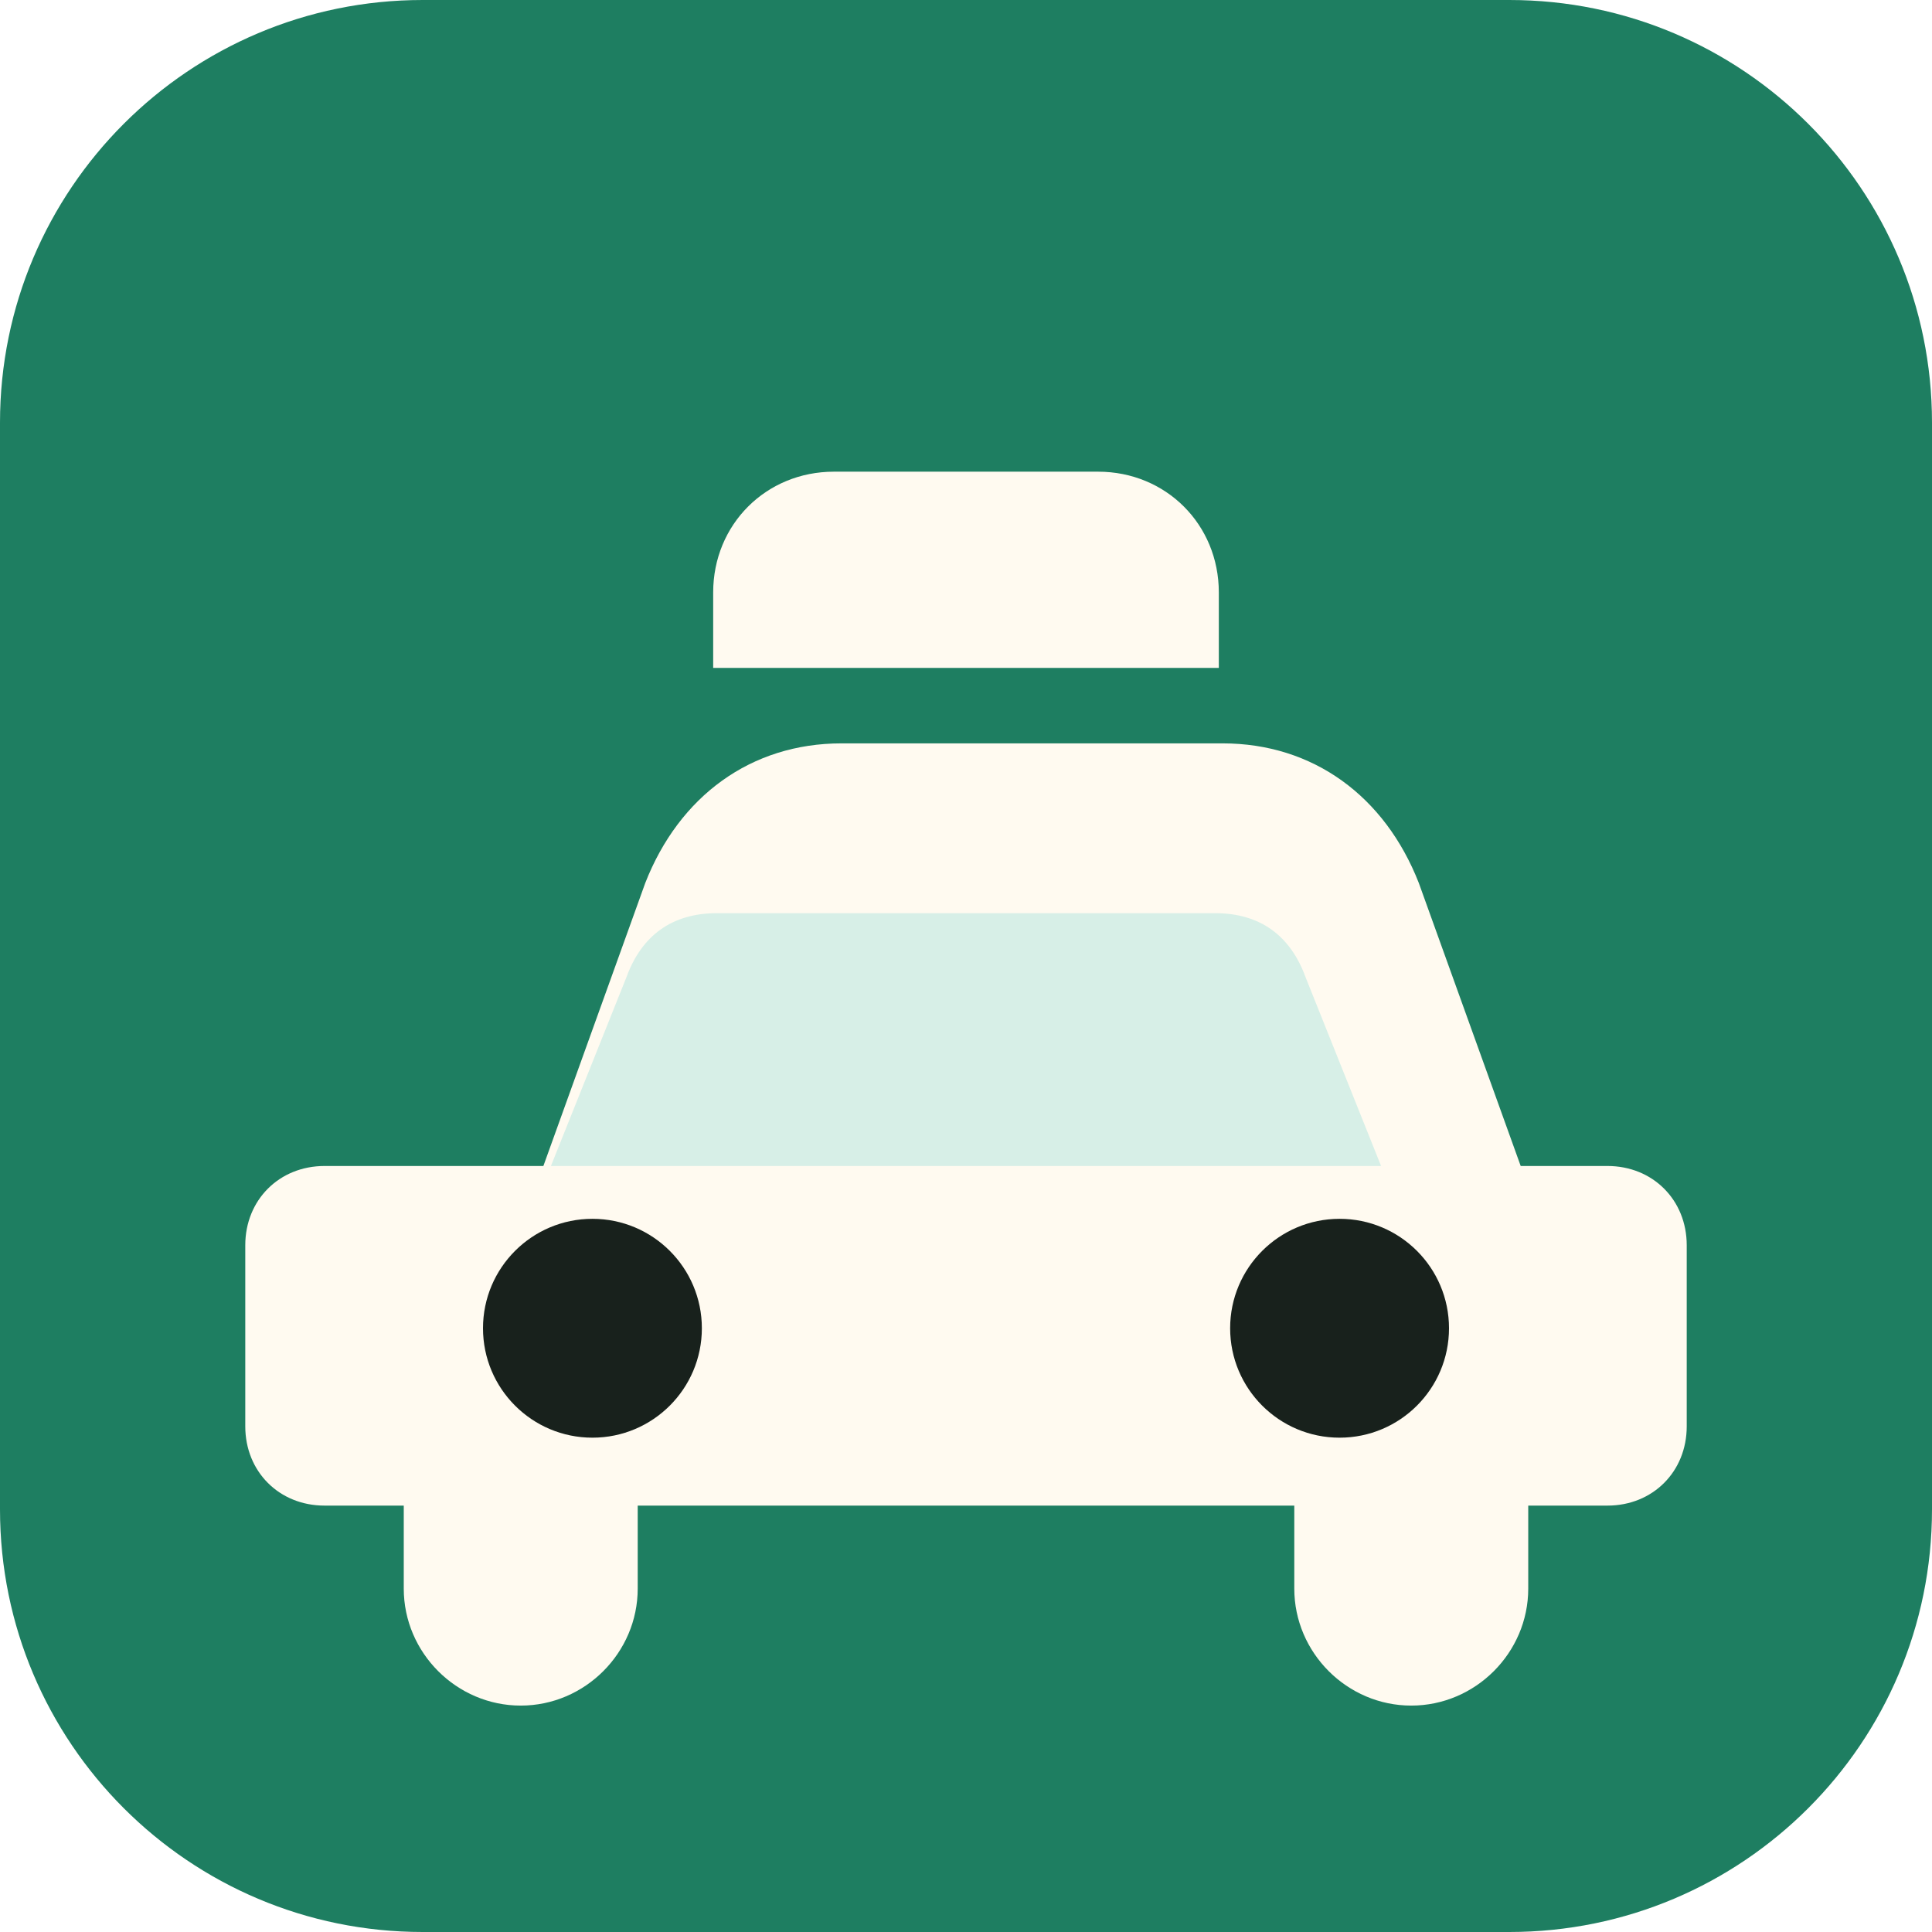
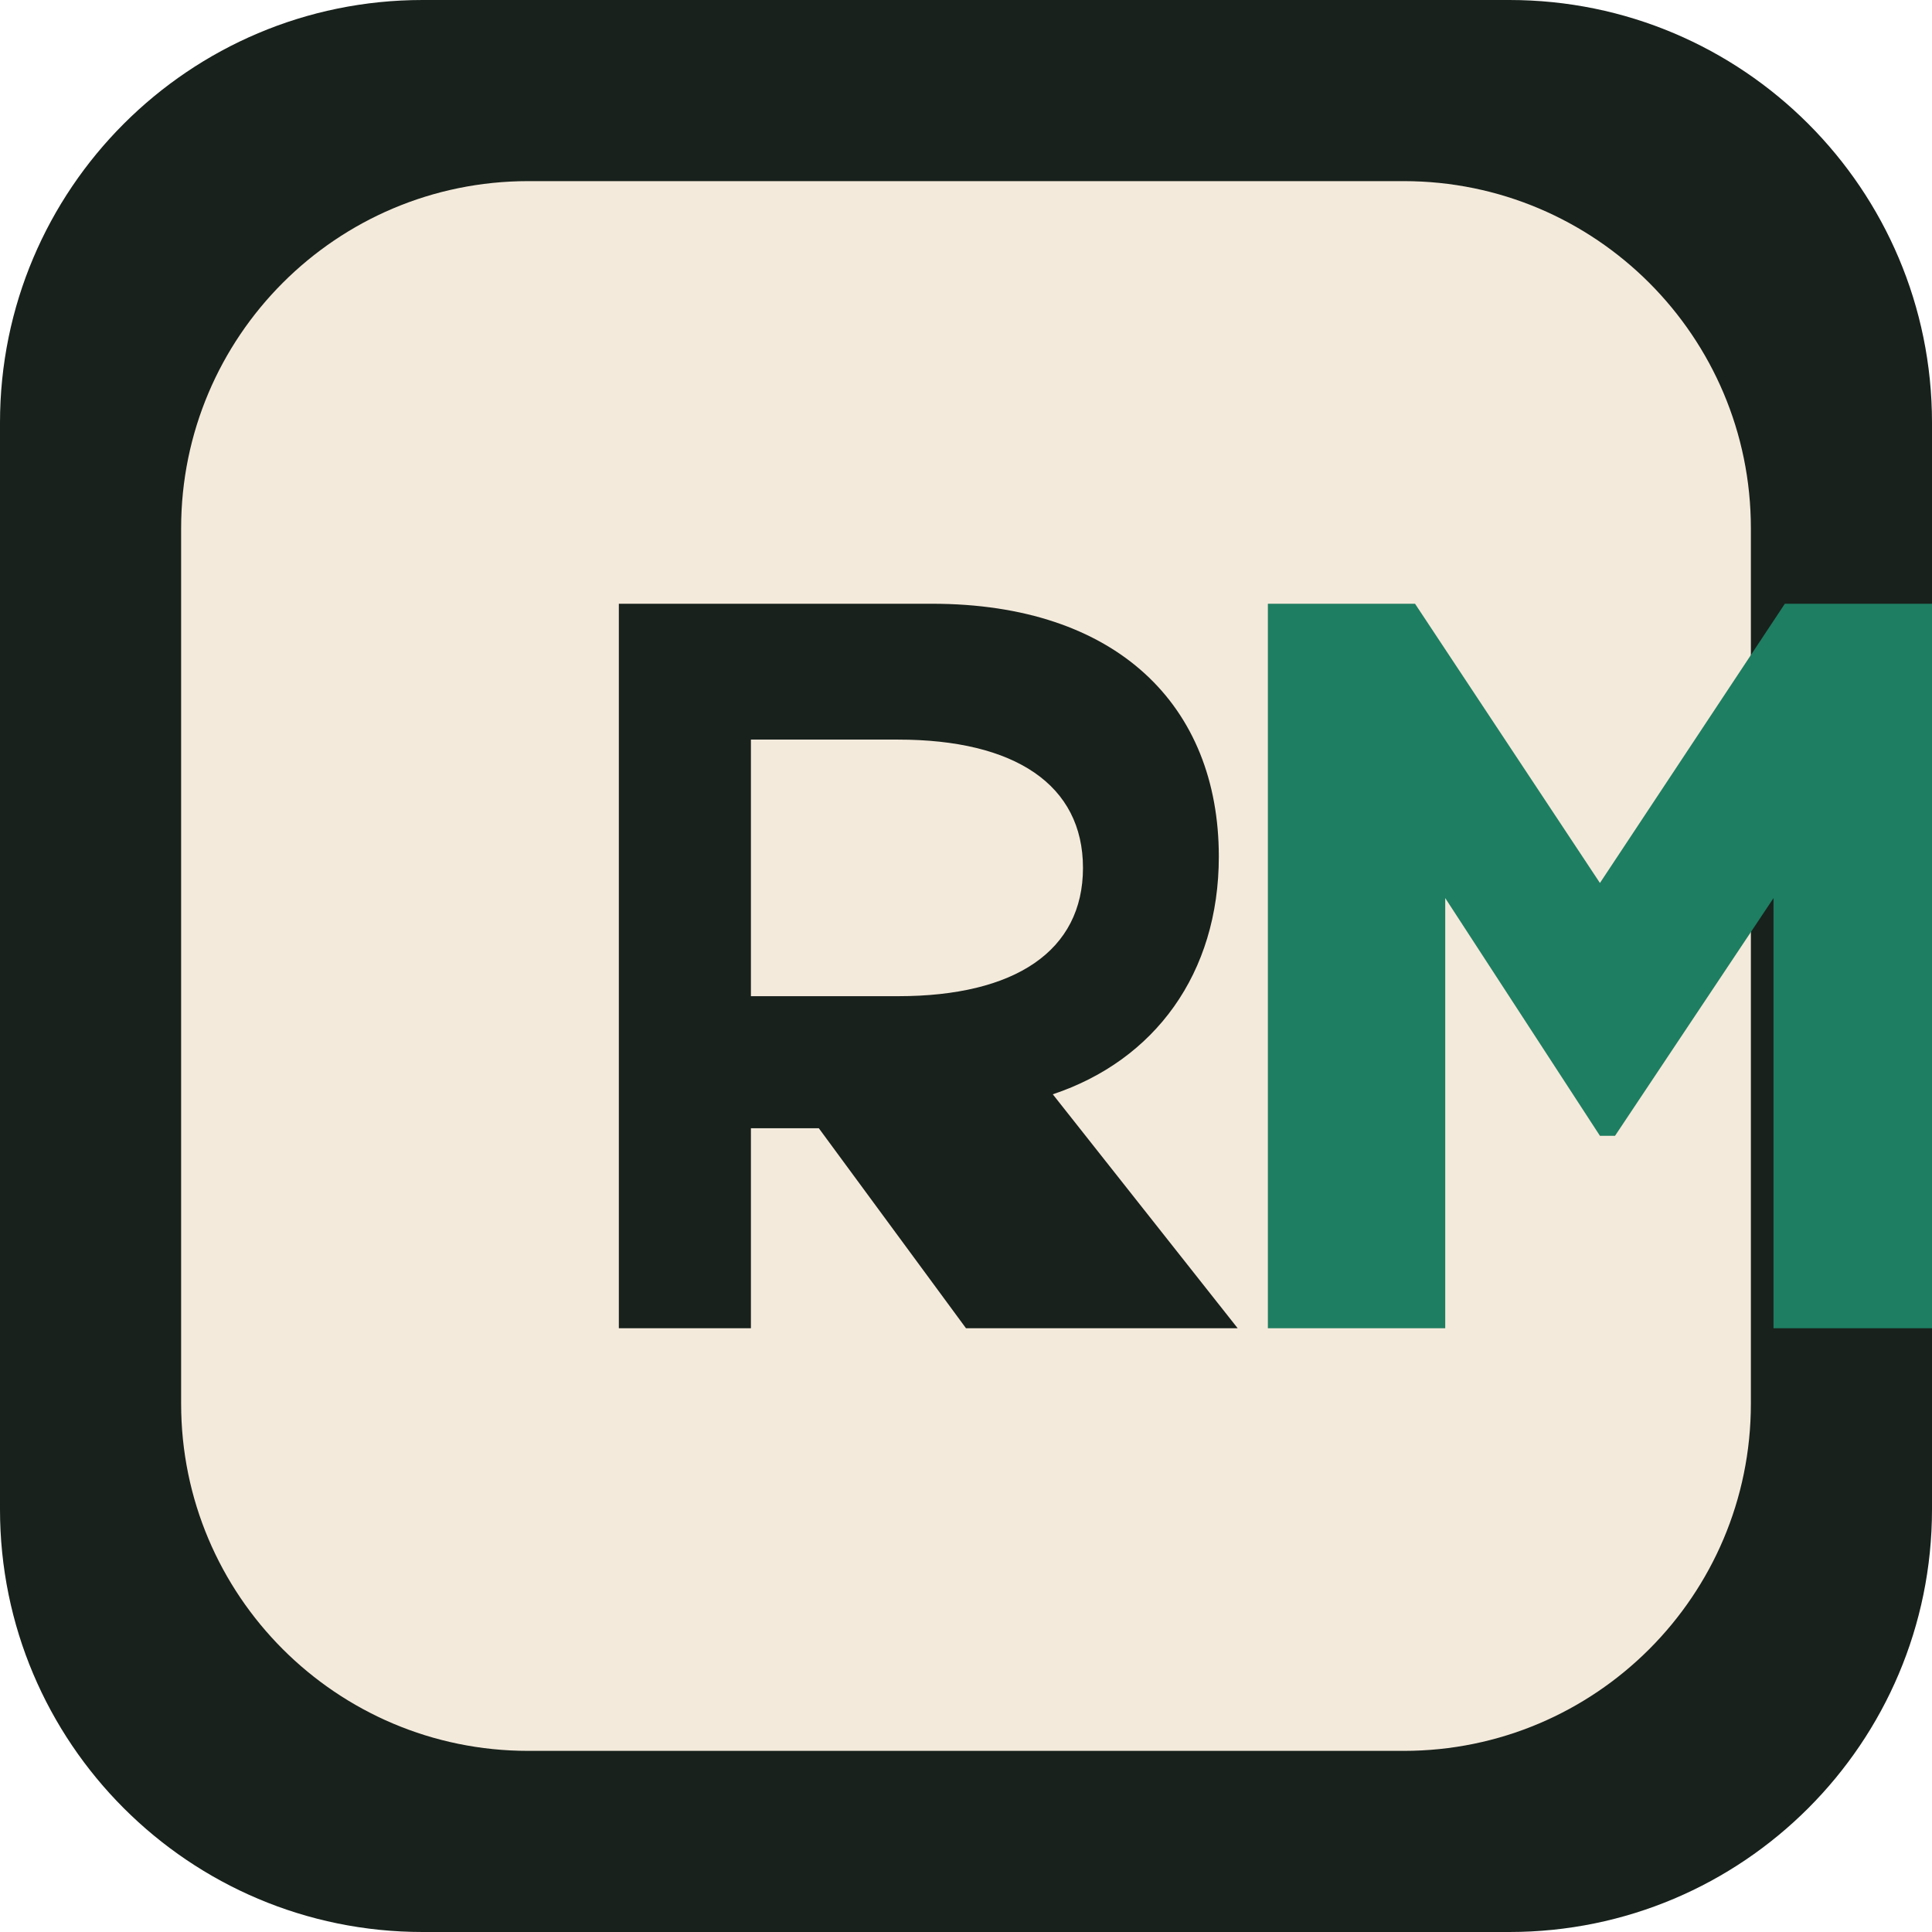
<svg xmlns="http://www.w3.org/2000/svg" width="512" height="512" viewBox="0 0 512 512">
-   <rect width="512" height="512" rx="112" fill="#1e7e61" />
-   <path d="M120 309h24l27-75c9-23 28-37 52-37h101c24 0 43 14 52 37l27 75h23c12 0 21 9 21 21v48c0 12-9 21-21 21h-21v22c0 17-14 31-31 31s-31-14-31-31v-22H169v22c0 17-14 31-31 31s-31-14-31-31v-22H86c-12 0-21-9-21-21v-48c0-12 9-21 21-21h34z" fill="#fffaf0" />
-   <path d="M190 242h132c12 0 20 6 24 17l20 50H146l20-50c4-11 12-17 24-17z" fill="#d7efe7" />
-   <circle cx="157" cy="352" r="29" fill="#18211c" />
-   <circle cx="355" cy="352" r="29" fill="#18211c" />
-   <path d="M221 125h70c18 0 32 14 32 32v20H189v-20c0-18 14-32 32-32z" fill="#fffaf0" />
+   <rect width="512" height="512" rx="112" fill="#18211c" />
+   <rect x="48" y="48" width="416" height="416" rx="92" fill="#f4eadb" />
+   <path d="M164 352V160h83c49 0 76 27 76 67 0 31-17 54-44 63l49 62h-72l-39-53h-18v53h-35zm35-88h39c31 0 49-12 49-34s-18-34-49-34h-39v68z" fill="#18211c" />
+   <path d="M336 352V160h39l49 74 49-74h39v192h-42V238l-42 63h-4l-41-63v114h-48z" fill="#1e7e61" />
</svg>
